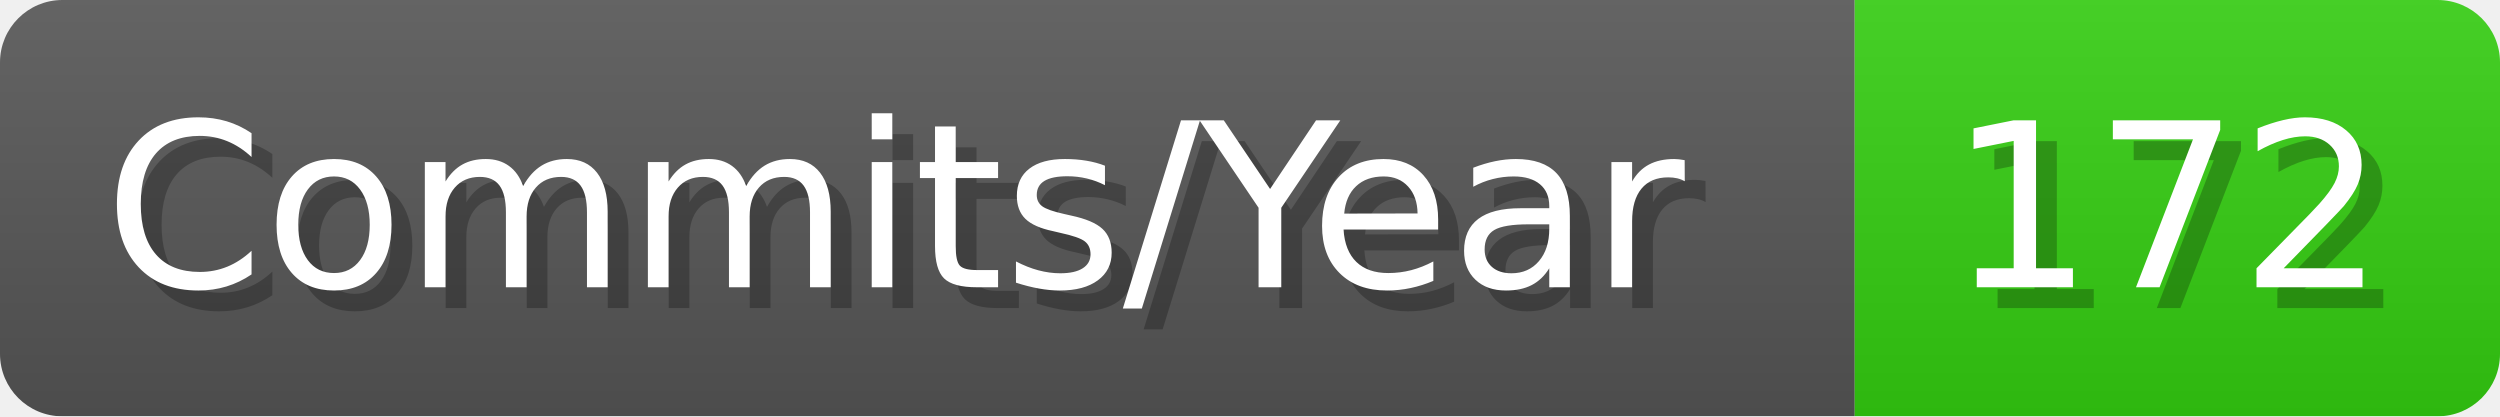
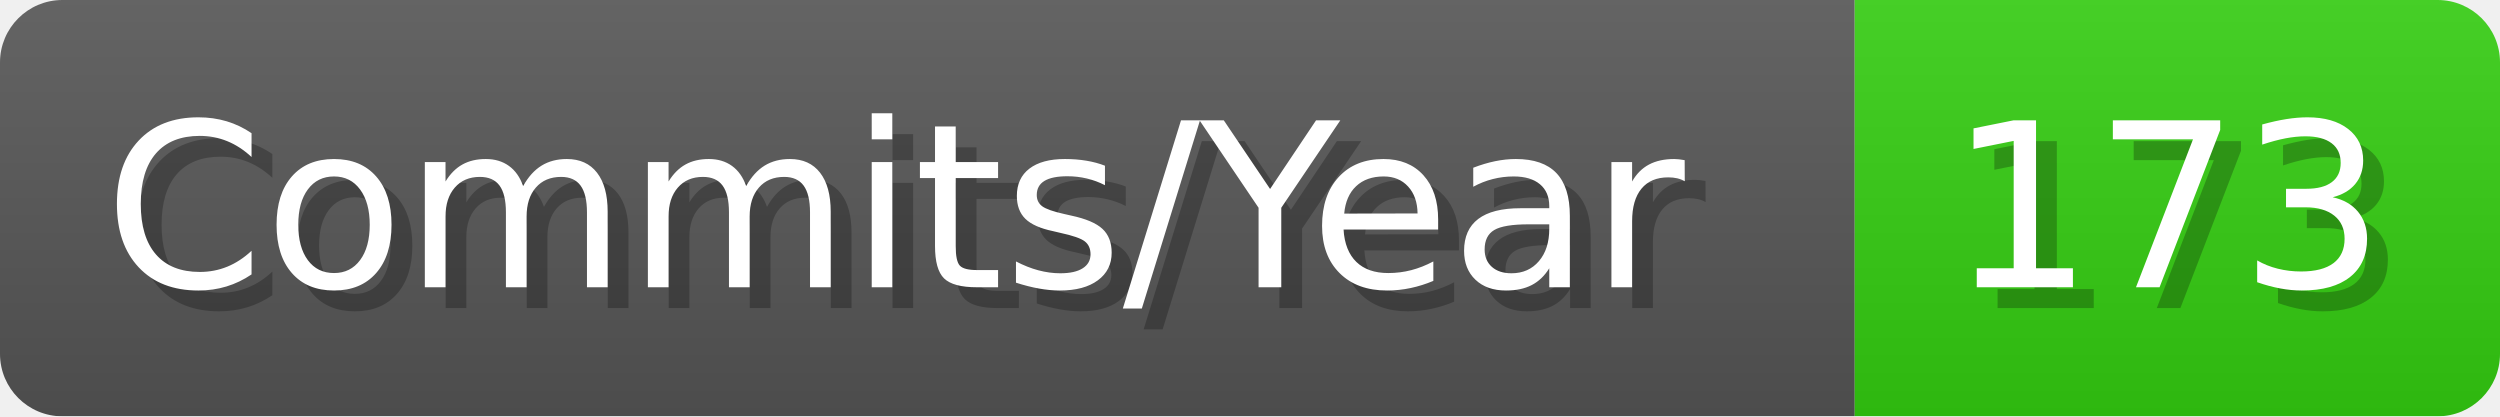
- <svg xmlns="http://www.w3.org/2000/svg" width="120.1" height="20" viewBox="0 0 1201 200" role="img" aria-label="Commits/Year: 172">
+ <svg xmlns="http://www.w3.org/2000/svg" width="120.1" height="20" viewBox="0 0 1201 200" role="img" aria-label="Commits/Year: 173">
  <linearGradient id="aUPdi" x2="0" y2="100%">
    <stop offset="0" stop-opacity=".1" stop-color="#EEE" />
    <stop offset="1" stop-opacity=".1" />
  </linearGradient>
  <mask id="WfAiQ">
    <rect width="1201" height="200" rx="30" fill="#FFF" />
  </mask>
  <g mask="url(#WfAiQ)">
    <rect width="891" height="200" fill="#555" />
    <rect width="310" height="200" fill="#3C1" x="891" />
    <rect width="1201" height="200" fill="url(#aUPdi)" />
  </g>
  <g aria-hidden="true" fill="#fff" text-anchor="start" font-family="Verdana,DejaVu Sans,sans-serif" font-size="110">
    <text x="60" y="148" textLength="791" fill="#000" opacity="0.25">Commits/Year</text>
    <text x="50" y="138" textLength="791">Commits/Year</text>
-     <text x="946" y="148" textLength="210" fill="#000" opacity="0.25">172</text>
-     <text x="936" y="138" textLength="210">172</text>
+     <text x="946" y="148" textLength="210" fill="#000" opacity="0.25">173</text>
+     <text x="936" y="138" textLength="210">173</text>
  </g>
</svg>
